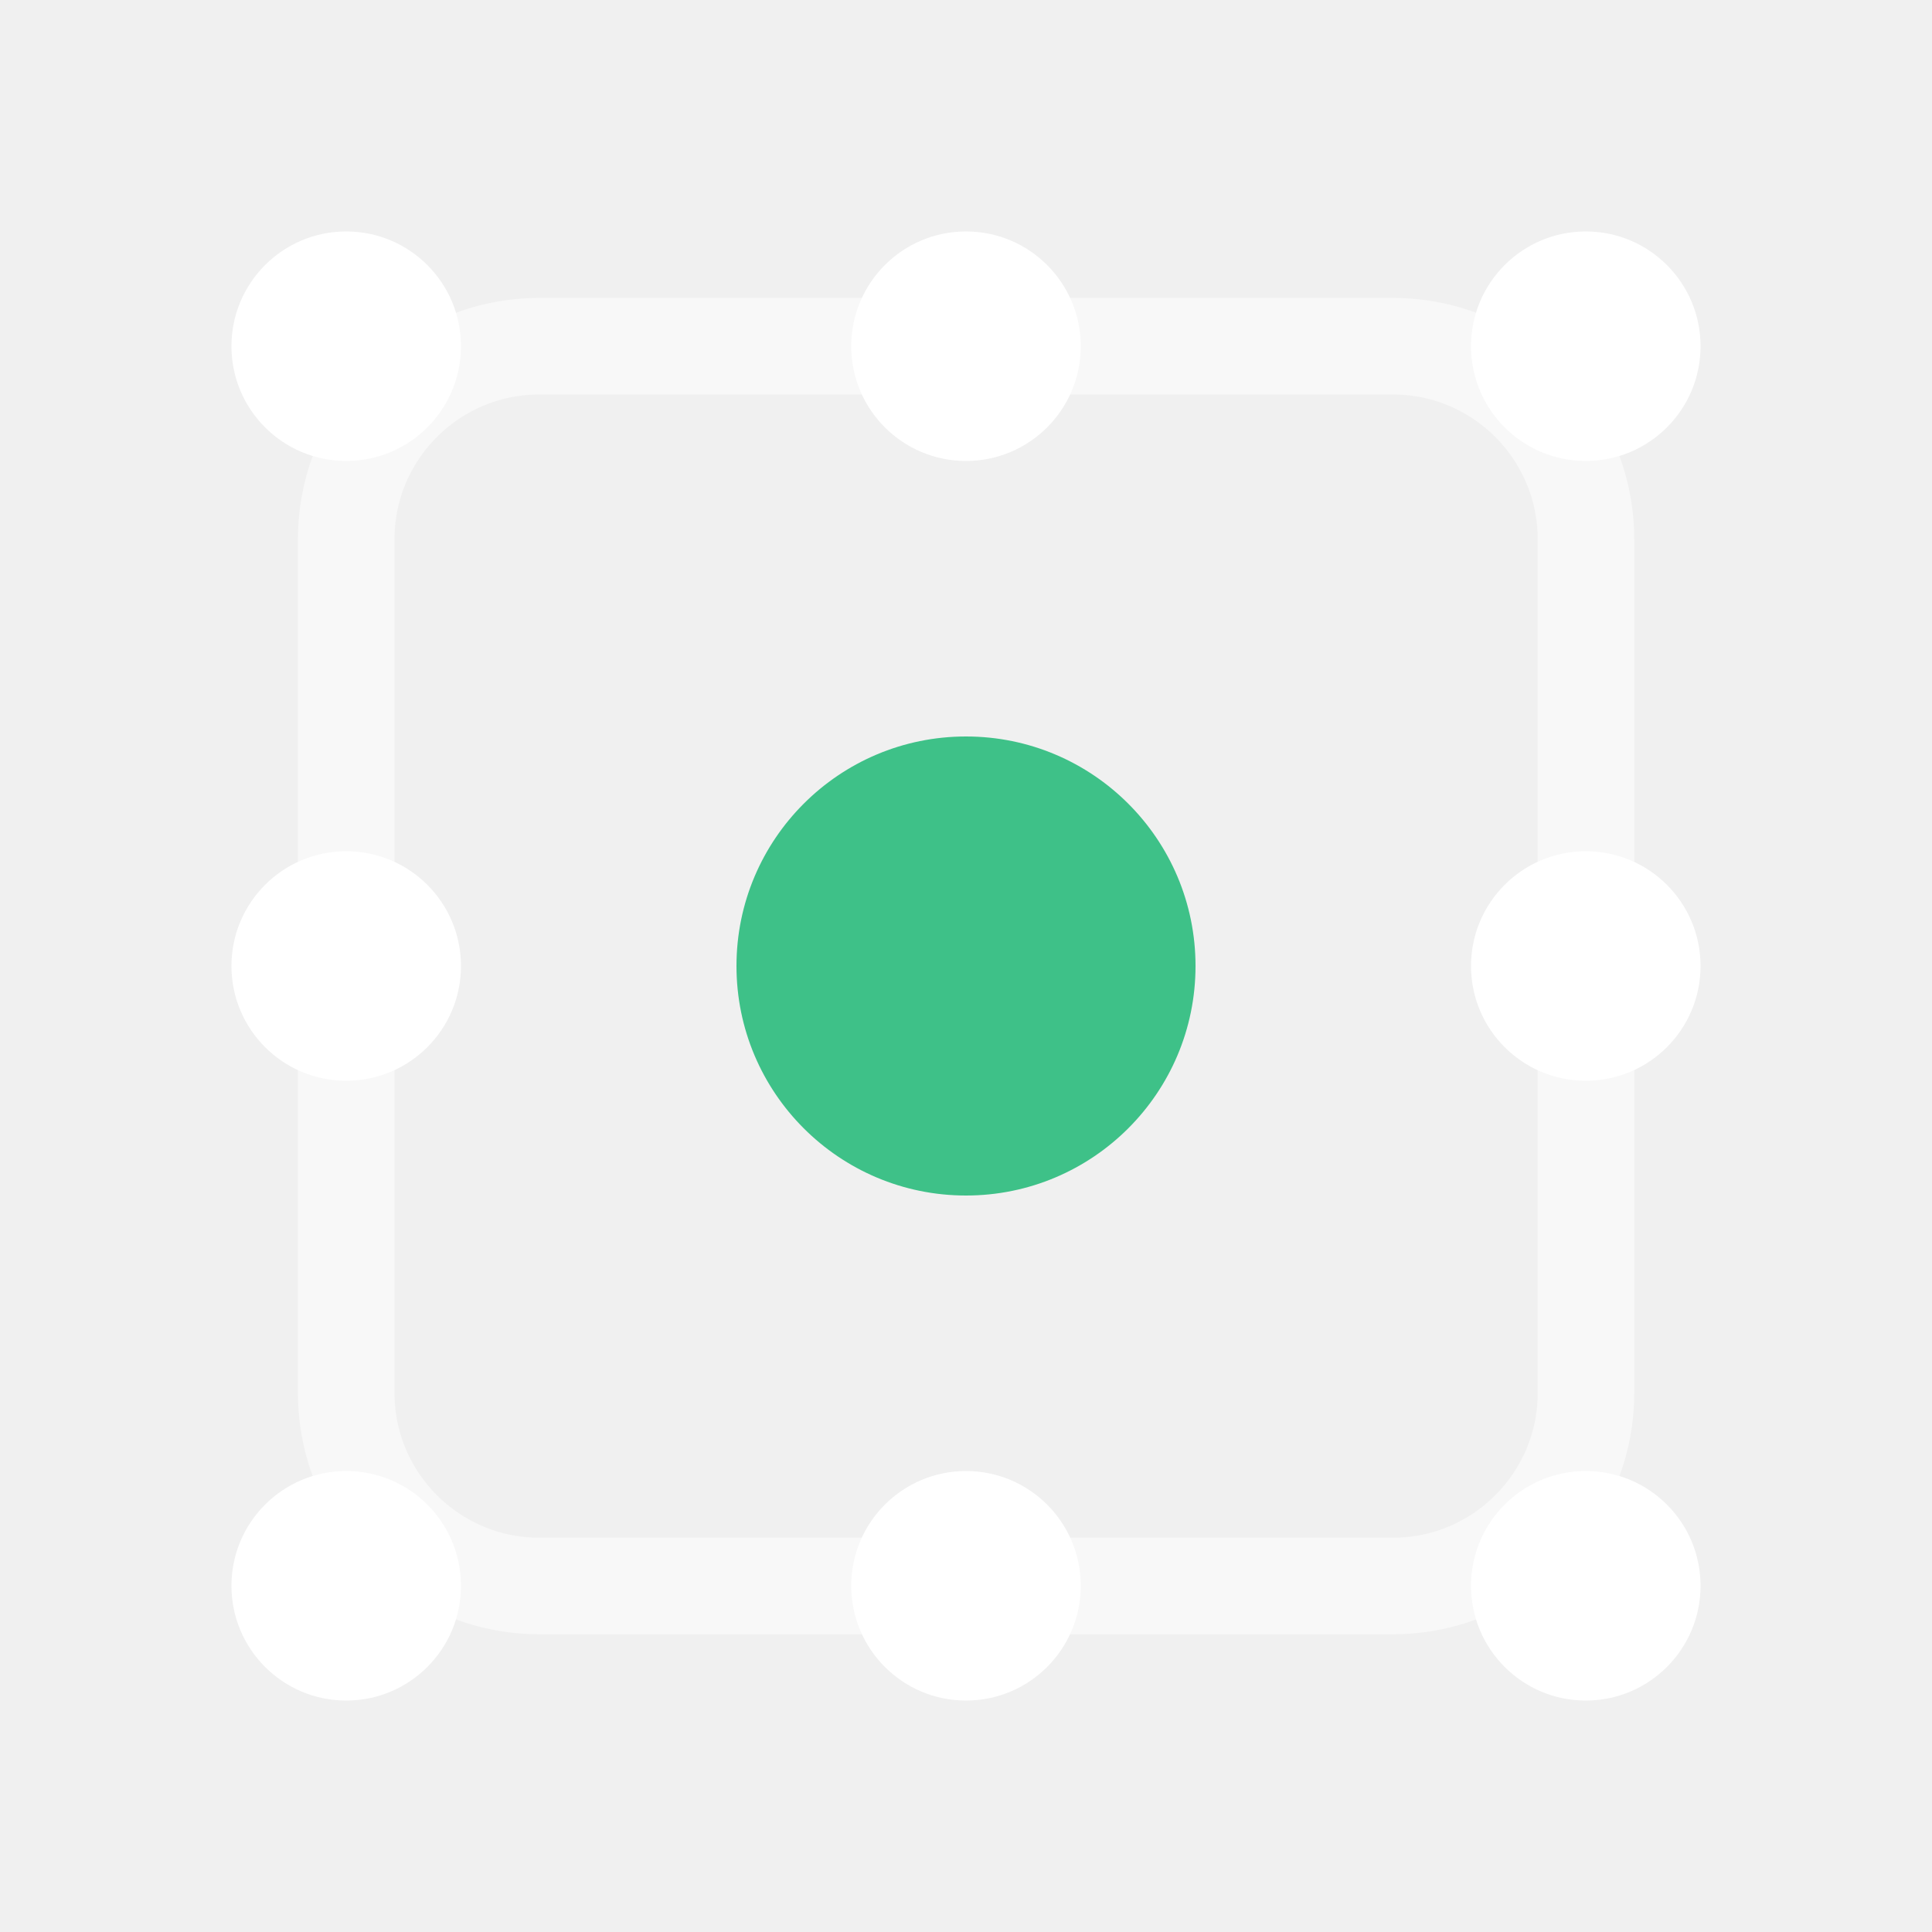
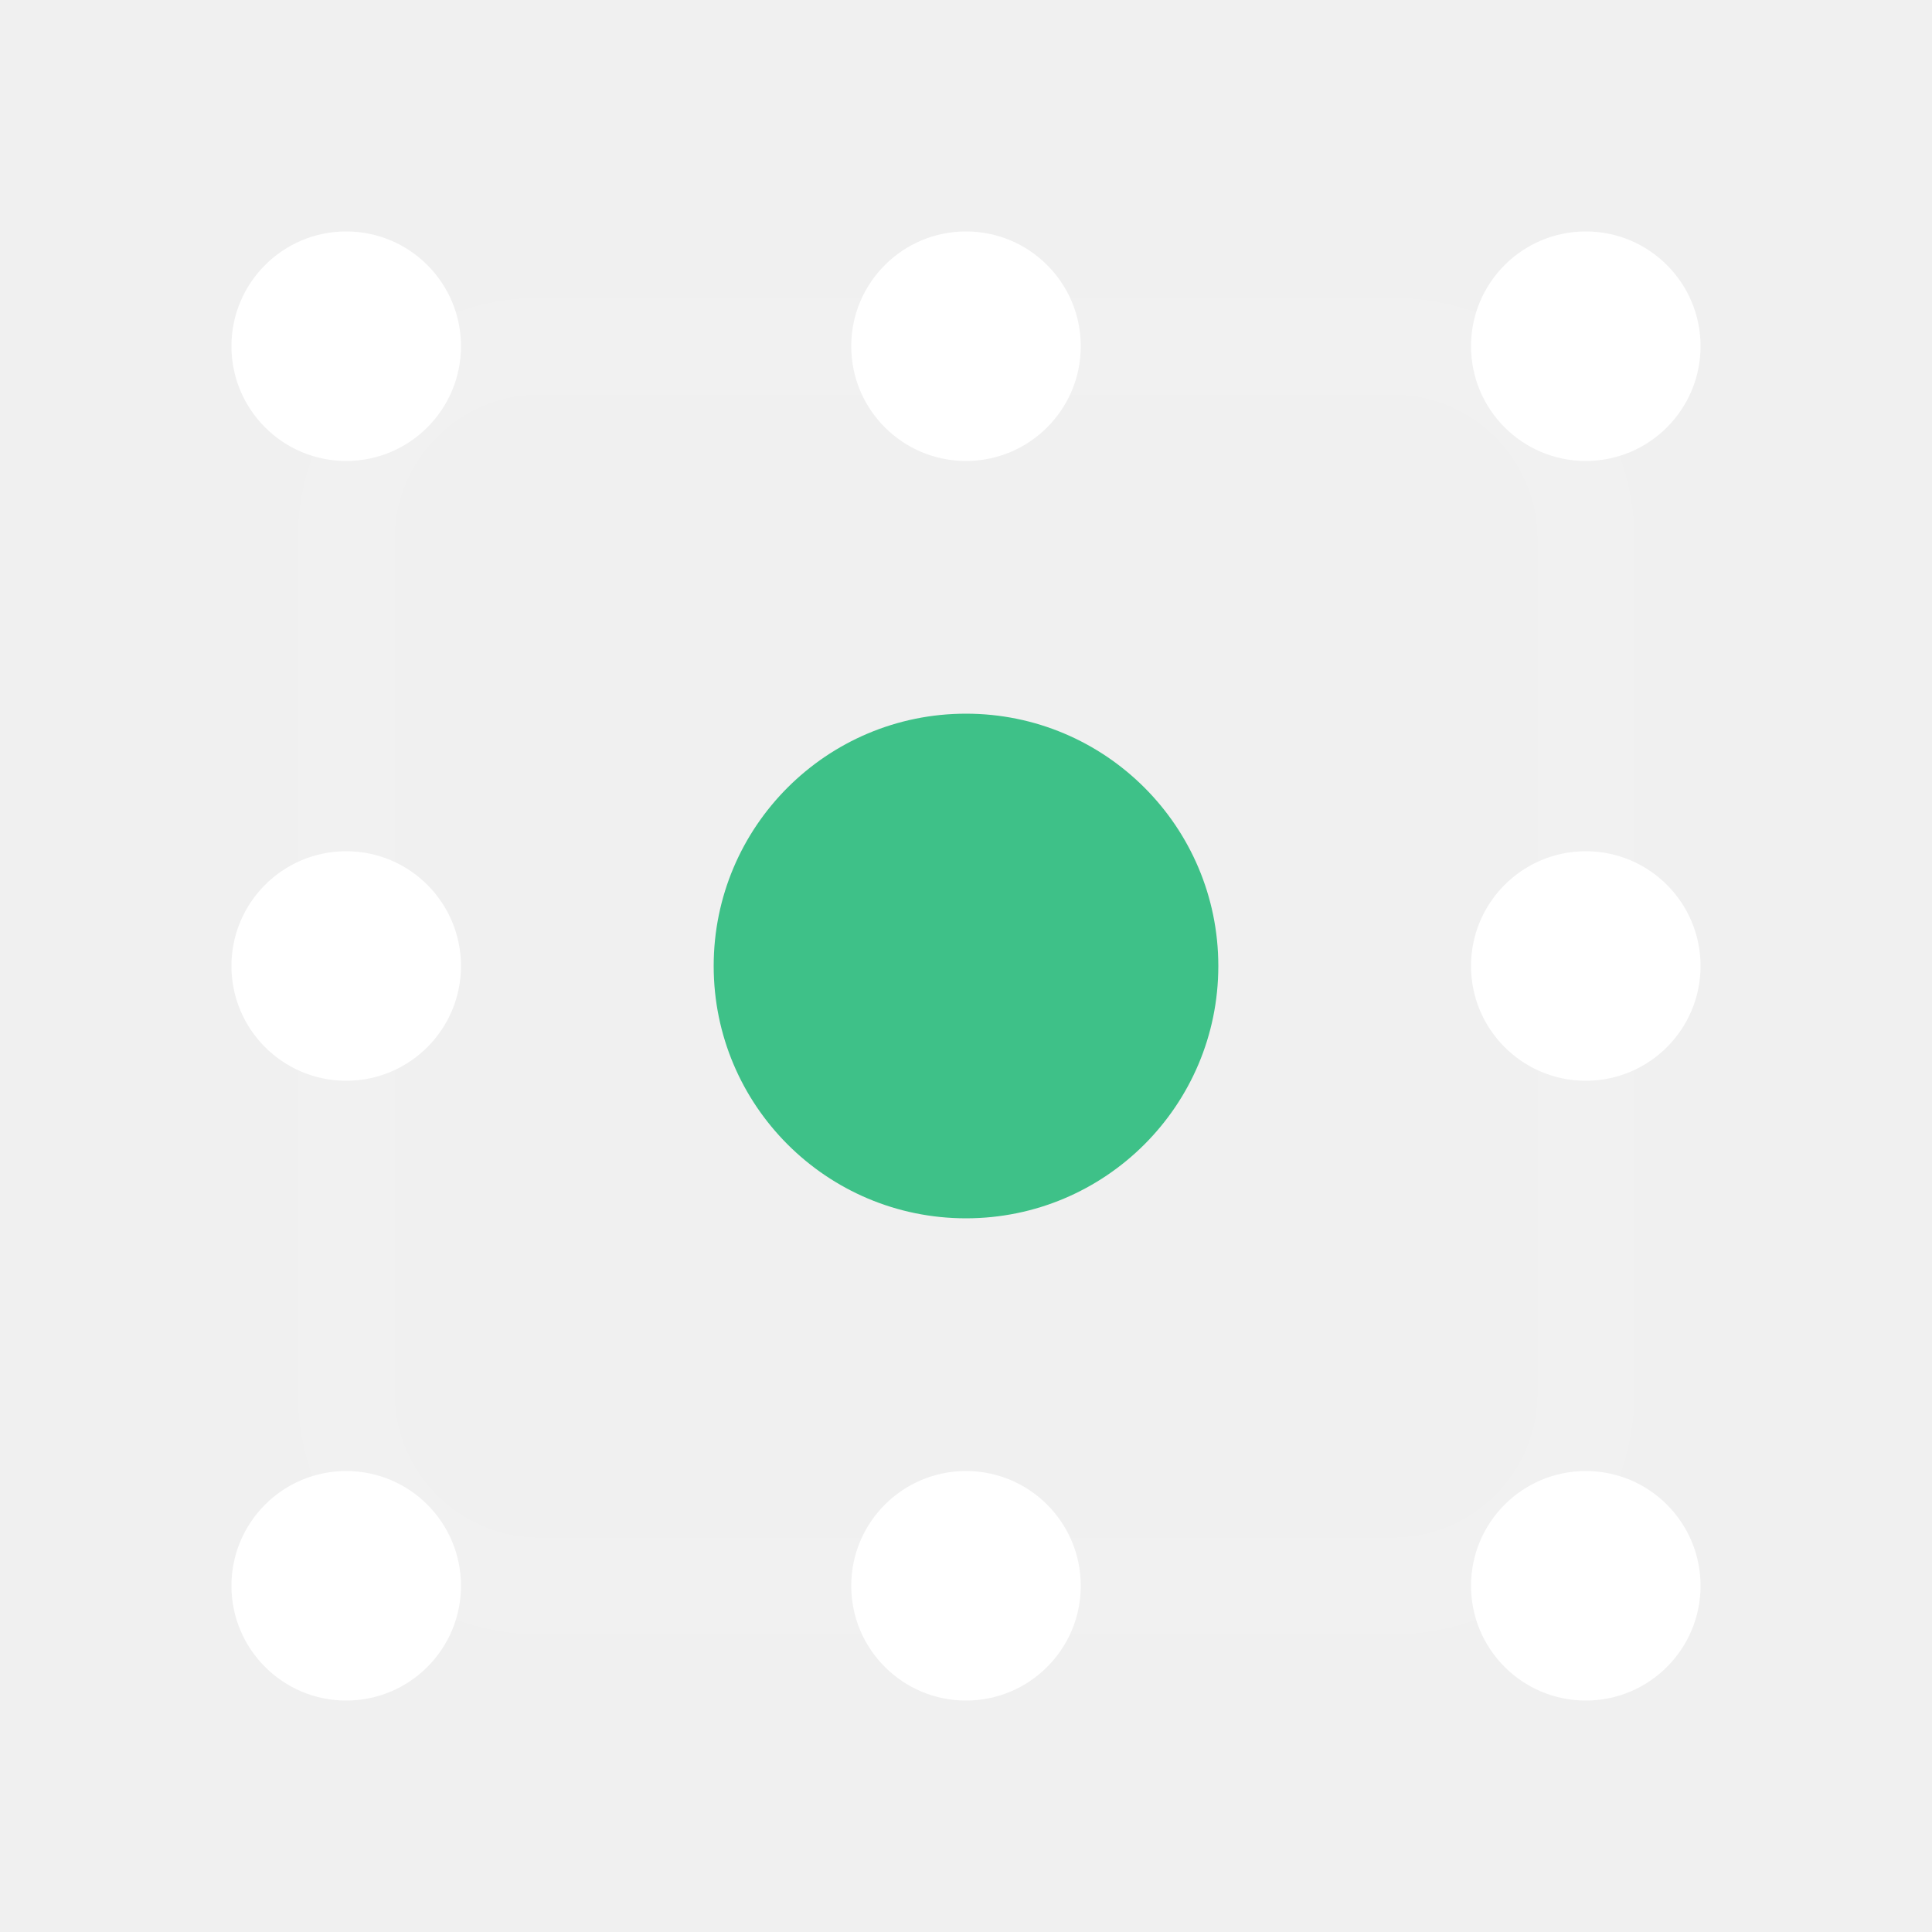
<svg xmlns="http://www.w3.org/2000/svg" width="100" height="100" viewBox="0 0 100 100">
  <g id="main">
-     <rect x="17.92" y="17.92" width="64.17" height="64.17" rx="10" fill="none" stroke="#fff" stroke-linecap="round" stroke-linejoin="round" stroke-width="5" opacity="0.5" />
+     <rect x="17.92" y="17.92" width="64.17" height="64.17" rx="10" fill="none" stroke="#fff" stroke-linecap="round" stroke-linejoin="round" stroke-width="5" opacity="0.1" />
    <circle cx="82.08" cy="17.92" r="5.94" fill="#fff" />
    <circle cx="82.08" cy="82.08" r="5.94" fill="#fff" />
    <circle cx="17.92" cy="82.08" r="5.94" fill="#fff" />
    <circle cx="17.92" cy="50" r="5.94" fill="#fff" />
    <circle cx="82.08" cy="50" r="5.94" fill="#fff" />
    <circle cx="17.92" cy="17.92" r="5.94" fill="#fff" />
    <circle cx="50" cy="82.08" r="5.94" fill="#fff" />
    <circle cx="50" cy="17.92" r="5.94" fill="#fff" />
  </g>
  <g id="accent">
-     <circle cx="50" cy="50" r="11.88" fill="#3ec188" />
+     <circle cx="50" cy="50" r="13.06" fill="#3ec188" />
  </g>
</svg>
